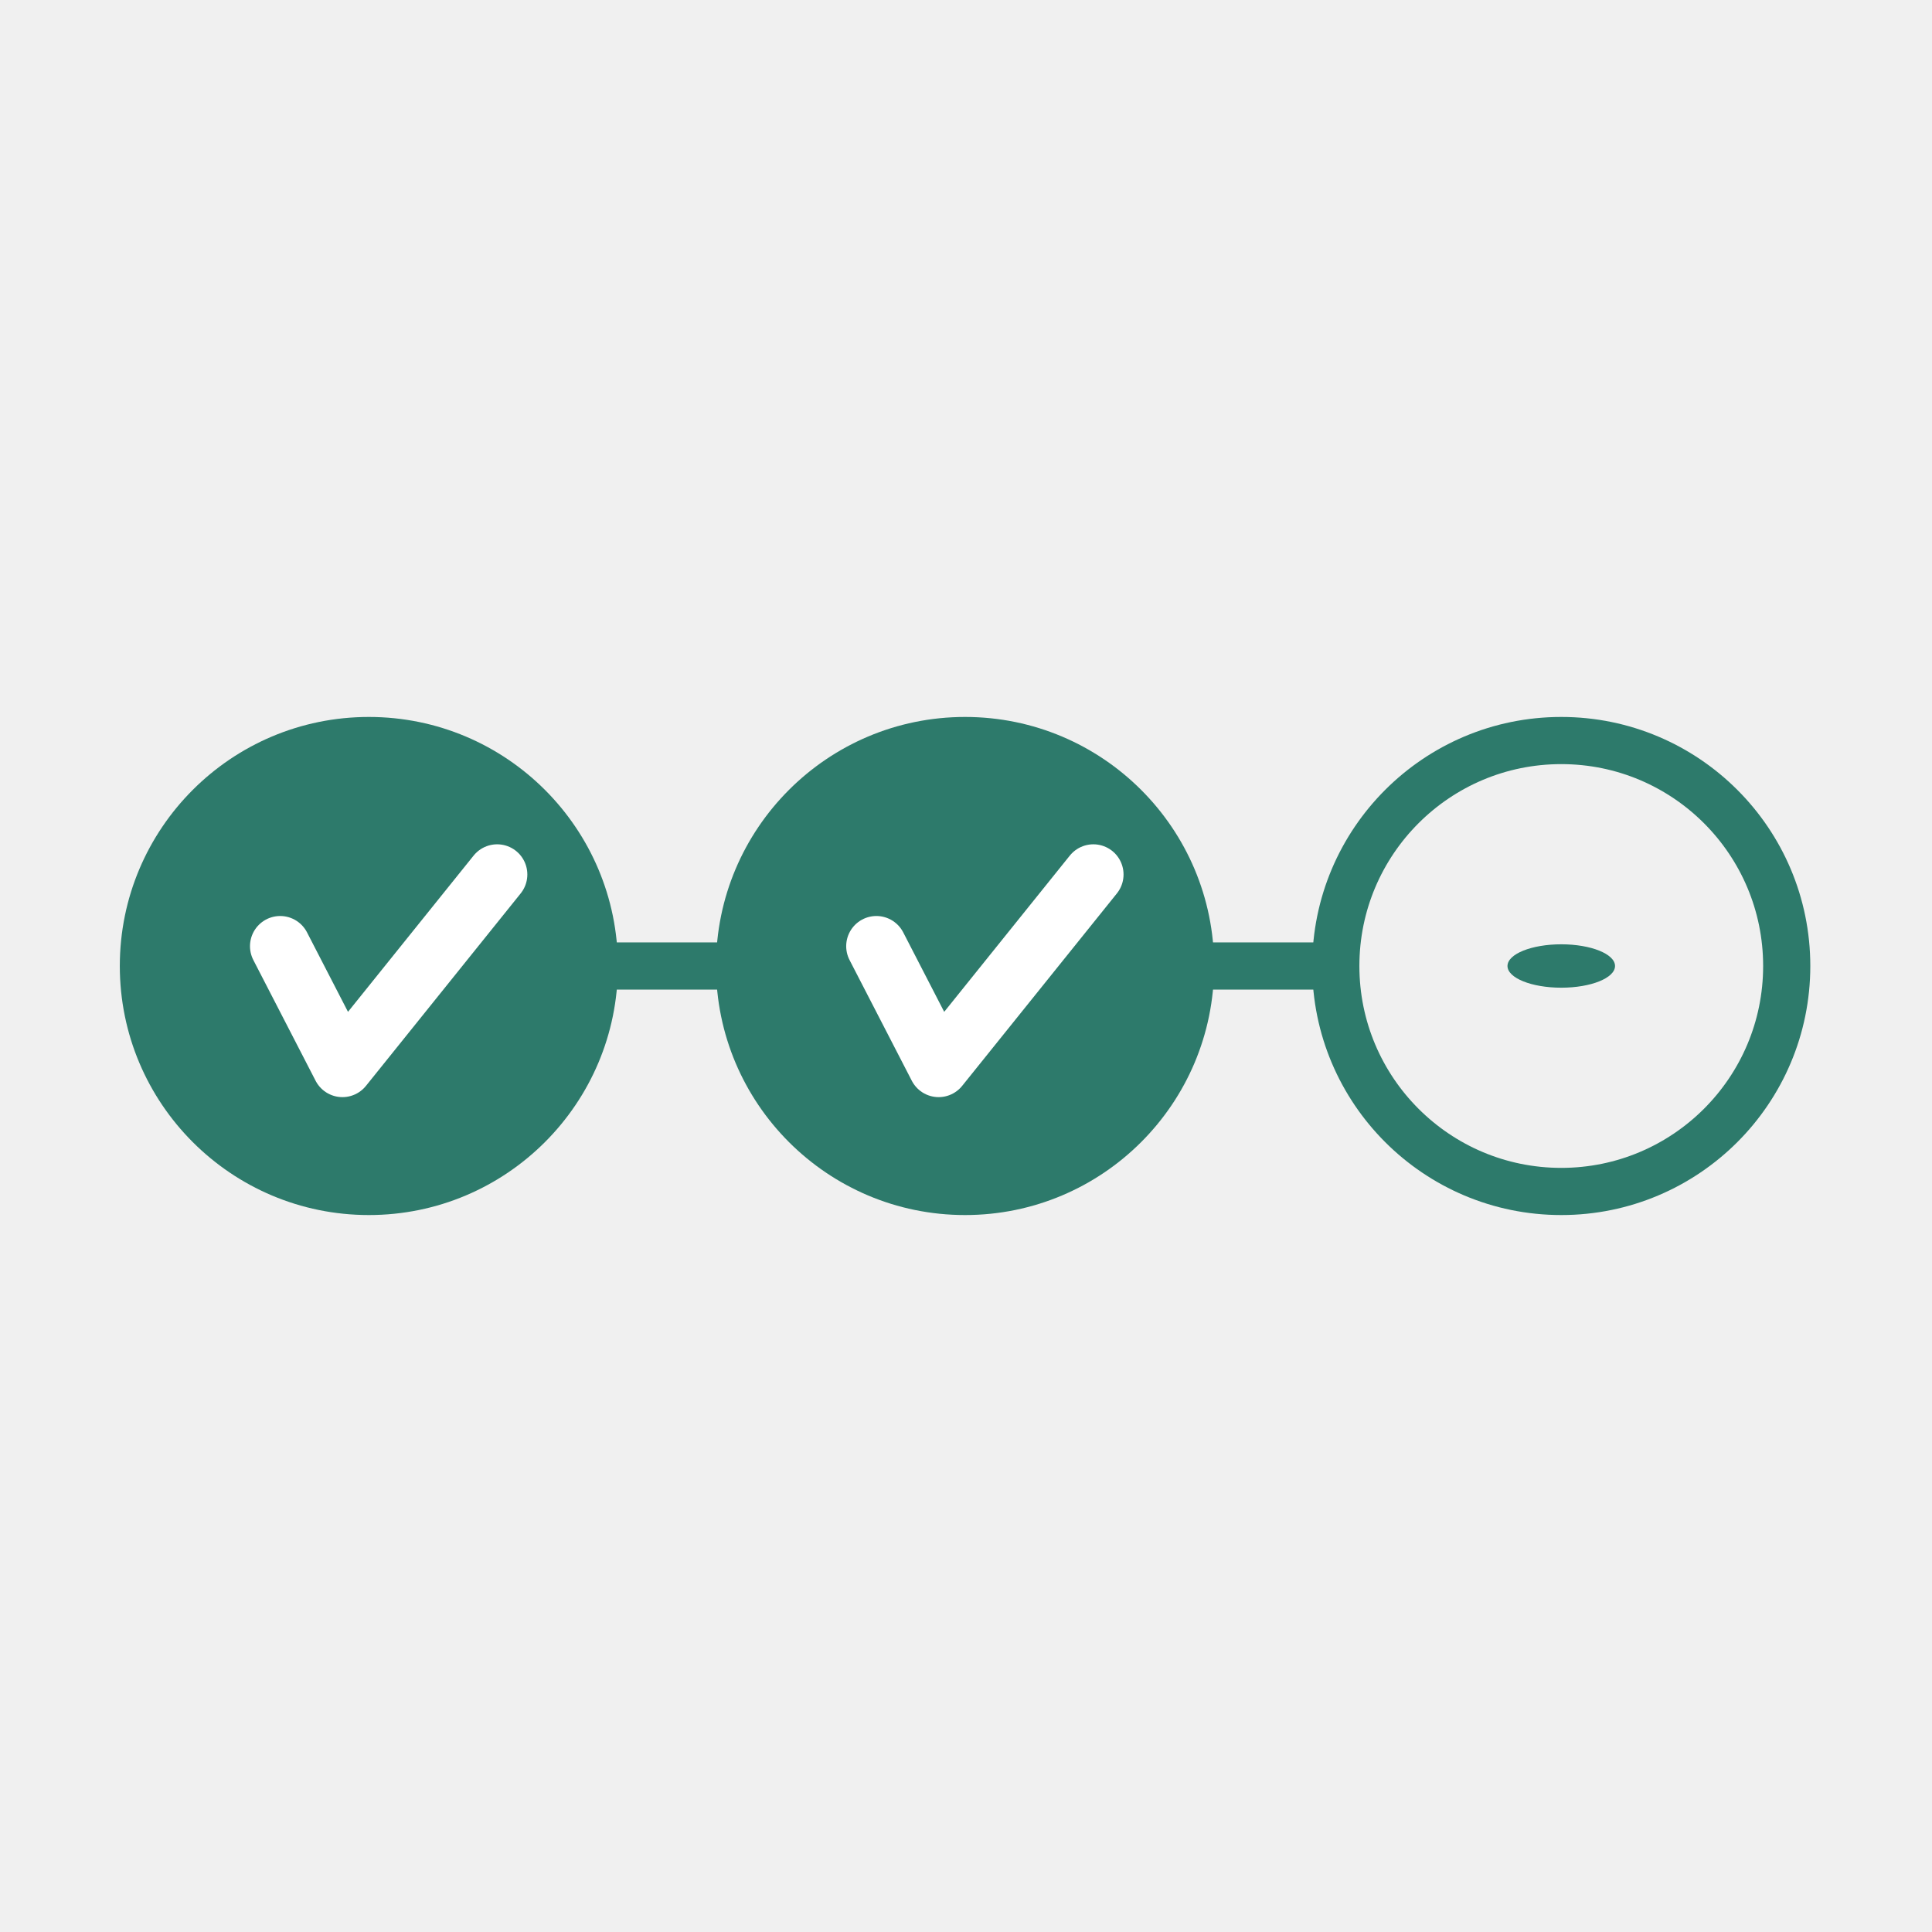
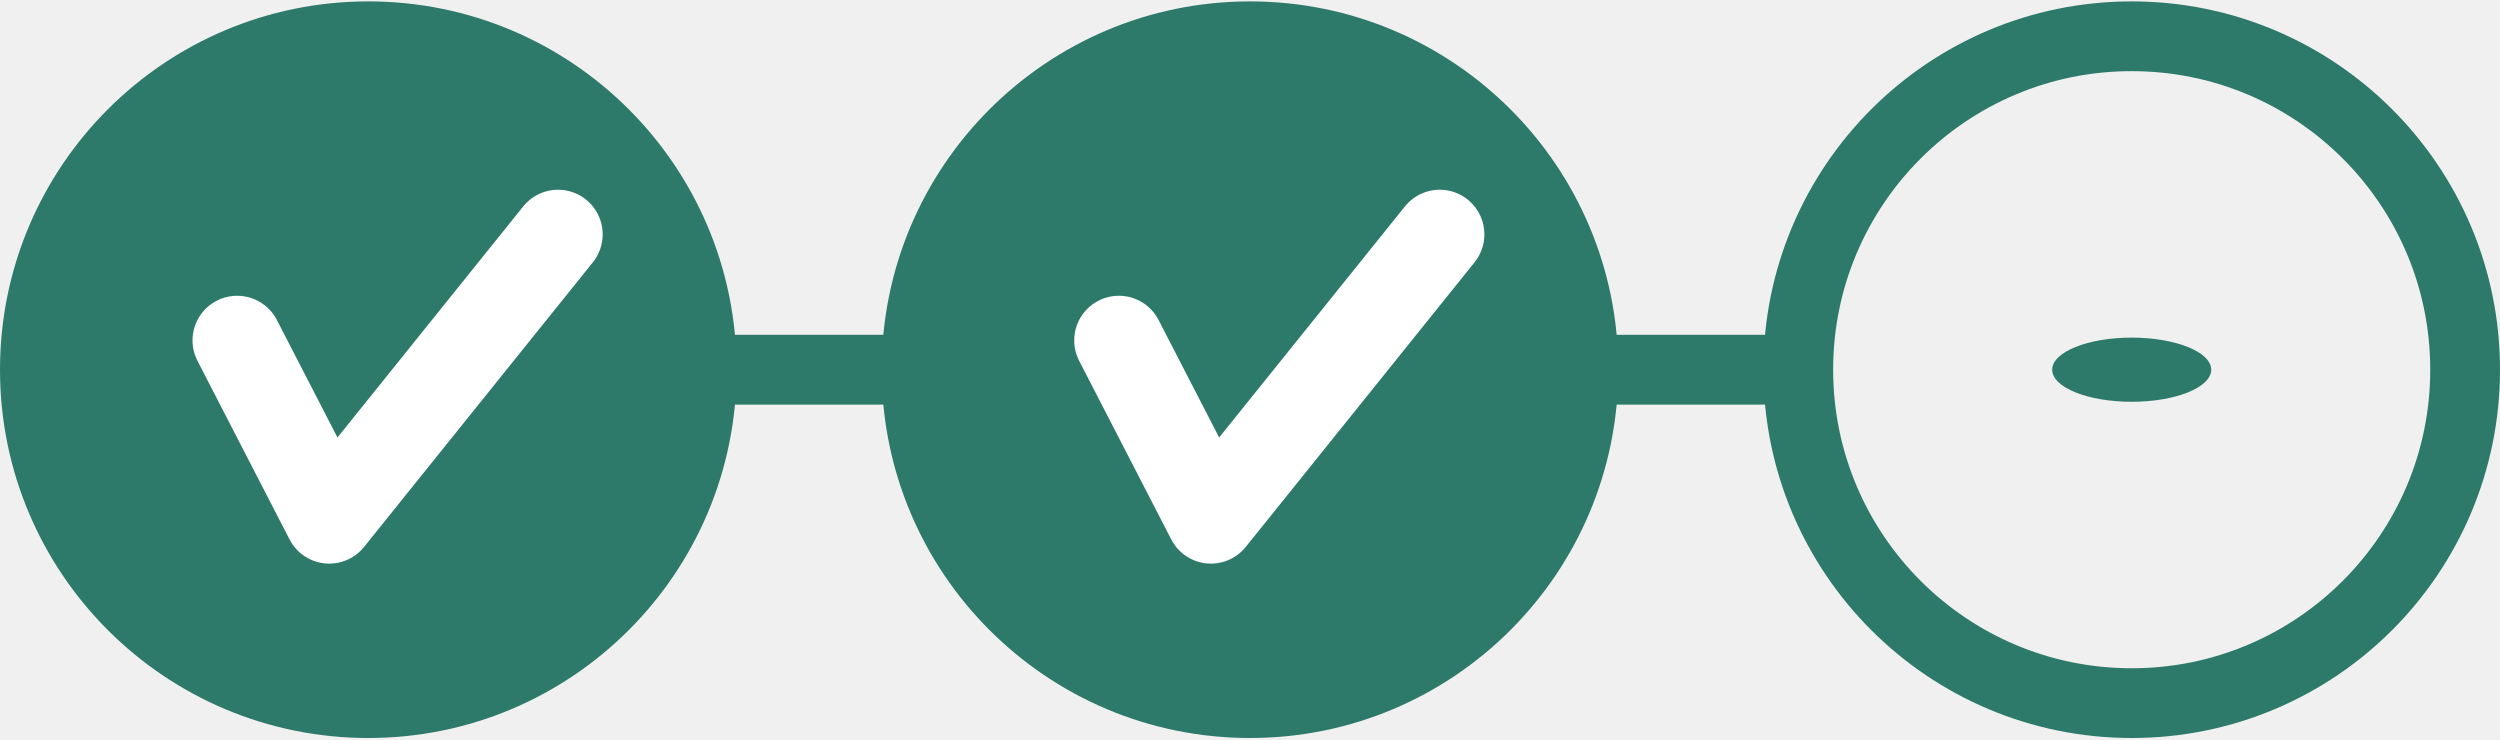
- <svg xmlns="http://www.w3.org/2000/svg" viewBox="0 0 1024 1024">
-   <g transform="translate(63.5,379.5)">
-     <g stroke="#2d7a6b" stroke-width="25" stroke-linecap="round">
-       <line x1="132" y1="132.5" x2="448" y2="132.5" />
-       <line x1="448" y1="132.5" x2="640" y2="132.5" />
-     </g>
-     <circle cx="132" cy="132.5" r="132" fill="#2d7a6b" />
-     <circle cx="448" cy="132.5" r="132" fill="#2d7a6b" />
-     <circle cx="764" cy="132.5" r="119.5" fill="none" stroke="#2d7a6b" stroke-width="25" />
-     <ellipse cx="764" cy="132.5" rx="28.5" ry="11.5" fill="#2d7a6b" />
-     <g stroke="#ffffff" stroke-width="32" stroke-linecap="round" stroke-linejoin="round" fill="none">
-       <polyline points="85,122 118,186 200,84" />
-       <polyline points="401,122 434,186 516,84" />
-     </g>
+ <svg xmlns="http://www.w3.org/2000/svg" viewBox="0 0 896 265">
+   <g stroke="#2d7a6b" stroke-width="25" stroke-linecap="round">
+     <line x1="132" y1="132.5" x2="448" y2="132.5" />
+     <line x1="448" y1="132.5" x2="640" y2="132.5" />
+   </g>
+   <circle cx="132" cy="132.5" r="132" fill="#2d7a6b" />
+   <circle cx="448" cy="132.5" r="132" fill="#2d7a6b" />
+   <circle cx="764" cy="132.5" r="119.5" fill="none" stroke="#2d7a6b" stroke-width="25" />
+   <ellipse cx="764" cy="132.5" rx="28.5" ry="11.5" fill="#2d7a6b" />
+   <g stroke="#ffffff" stroke-width="32" stroke-linecap="round" stroke-linejoin="round" fill="none">
+     <polyline points="85,122 118,186 200,84" />
+     <polyline points="401,122 434,186 516,84" />
  </g>
</svg>
